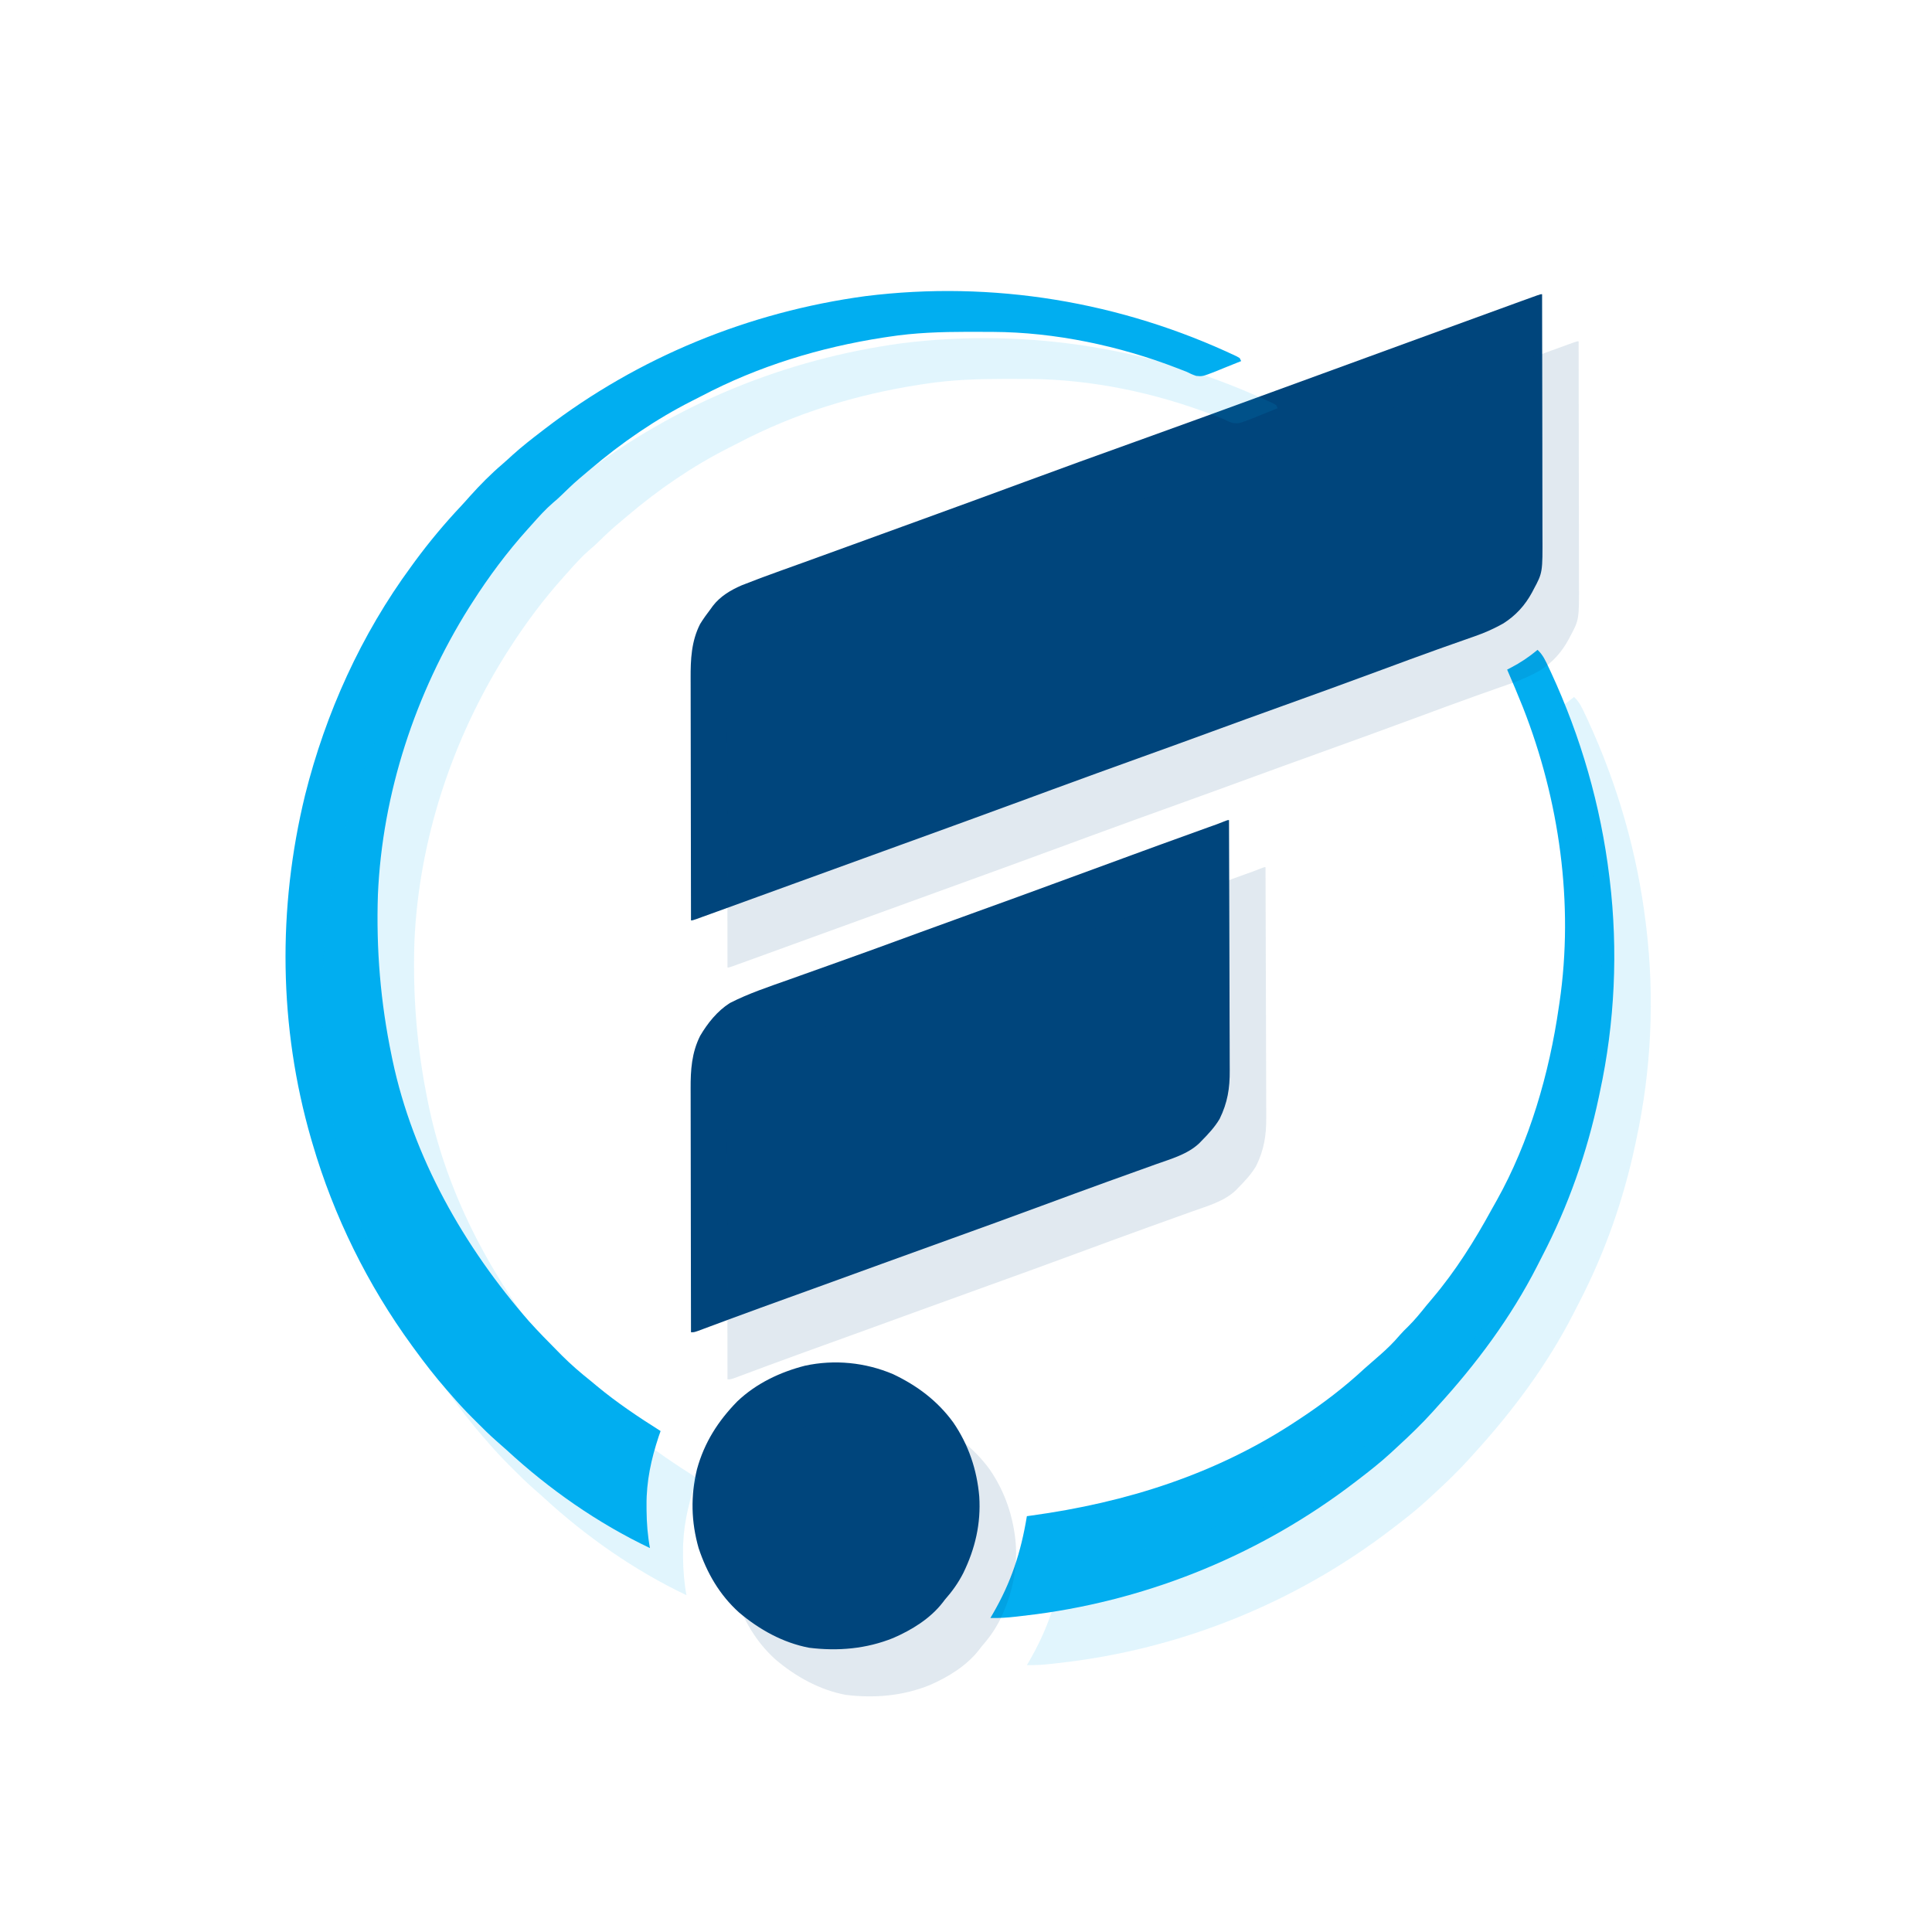
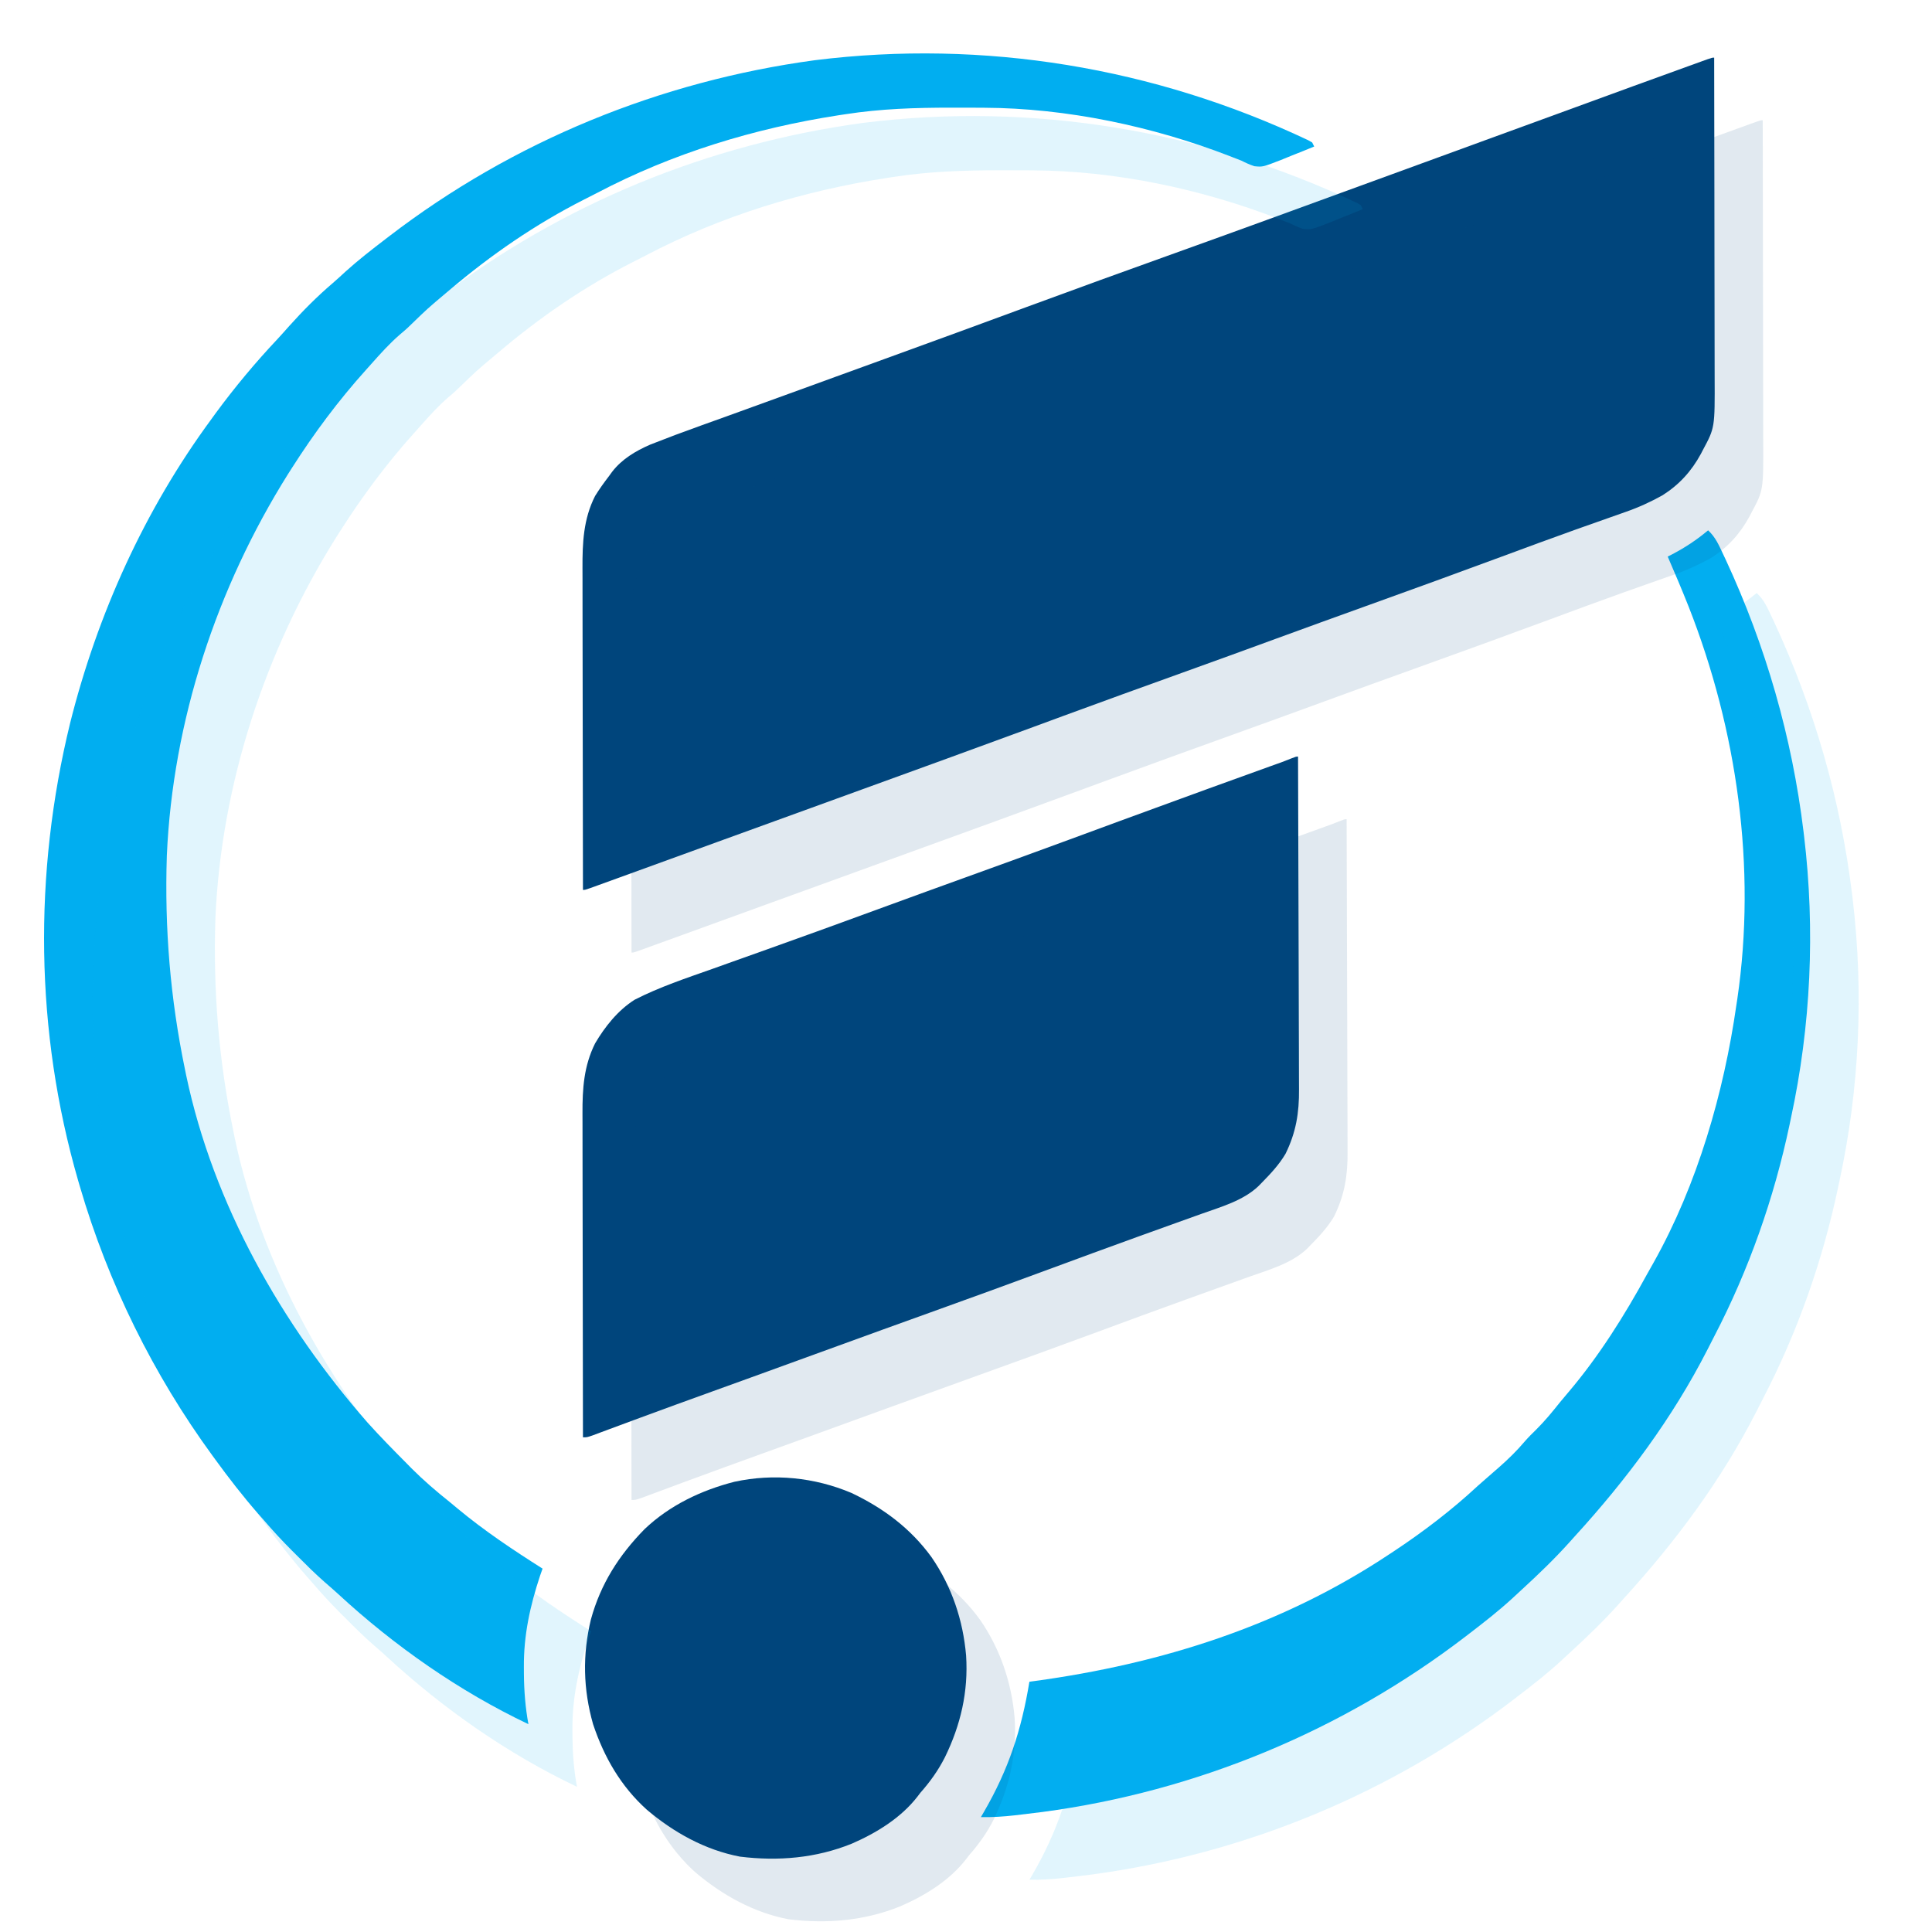
<svg xmlns="http://www.w3.org/2000/svg" width="500" zoomAndPan="magnify" viewBox="0 0 375 375" height="500" preserveAspectRatio="xMidYMid meet" version="1.2">
  <defs>
-     <filter x="0%" y="0%" width="100%" filterUnits="objectBoundingBox" id="fad321f7e2" height="100%">
+     <filter x="0%" y="0%" width="100%" filterUnits="objectBoundingBox" id="1725e52efe" height="100%">
      <feColorMatrix values="0 0 0 0 1 0 0 0 0 1 0 0 0 0 1 0 0 0 1 0" type="matrix" in="SourceGraphic" />
    </filter>
-     <clipPath id="c6ce2d2911">
-       <rect x="0" width="279" y="0" height="275" />
+     <clipPath id="8d05cf9792">
+       <rect x="0" width="367" y="0" height="363" />
    </clipPath>
  </defs>
-   <g id="d81ed40ec7">
-     <path style=" stroke:none;fill-rule:nonzero;fill:#00457c;fill-opacity:1;" d="M 299.32 57.105 C 299.336 63.695 299.344 70.281 299.352 76.871 C 299.355 79.93 299.359 82.988 299.367 86.047 C 299.371 88.715 299.375 91.383 299.375 94.051 C 299.379 95.461 299.379 96.875 299.383 98.285 C 299.387 99.617 299.391 100.945 299.387 102.277 C 299.387 102.766 299.391 103.25 299.391 103.734 C 299.426 111.145 299.426 111.145 297.68 114.391 L 297.367 114.992 C 295.996 117.516 294.207 119.477 291.777 121.02 C 290.02 121.996 288.254 122.805 286.352 123.461 L 285.668 123.703 C 285.176 123.879 284.684 124.051 284.191 124.223 C 282.805 124.707 281.418 125.199 280.031 125.691 C 279.734 125.797 279.438 125.902 279.129 126.012 C 275.492 127.309 271.875 128.652 268.254 129.992 C 261.863 132.355 255.461 134.688 249.047 136.988 L 248.469 137.195 C 244.125 138.758 239.785 140.328 235.453 141.918 C 230.887 143.598 226.309 145.25 221.73 146.898 C 215.887 149.004 210.047 151.113 204.219 153.258 L 203.355 153.578 L 202.48 153.898 L 200.707 154.551 L 199.809 154.883 C 195.621 156.422 191.43 157.957 187.234 159.488 C 180.68 161.879 174.117 164.262 167.555 166.633 C 162.961 168.297 158.371 169.961 153.781 171.633 C 143.902 175.227 143.902 175.227 139.43 176.848 C 138.969 177.012 138.508 177.18 138.047 177.348 C 137.43 177.57 136.812 177.793 136.199 178.016 L 135.168 178.391 C 134.418 178.648 134.418 178.648 134.121 178.648 C 134.105 172.012 134.098 165.375 134.09 158.738 C 134.086 155.656 134.082 152.574 134.078 149.492 C 134.07 146.805 134.066 144.121 134.066 141.434 C 134.066 140.012 134.062 138.59 134.059 137.168 C 134.055 135.828 134.055 134.484 134.055 133.145 C 134.055 132.656 134.055 132.164 134.051 131.676 C 134.035 127.984 134.184 124.477 135.891 121.121 C 136.523 120.094 137.223 119.129 137.957 118.172 L 138.367 117.602 C 139.816 115.727 141.801 114.551 143.953 113.613 C 146.398 112.648 148.863 111.723 151.34 110.84 C 152.492 110.426 153.641 110.012 154.793 109.598 L 155.559 109.324 C 158.969 108.098 162.371 106.855 165.777 105.617 L 171.059 103.695 C 173.473 102.816 175.883 101.941 178.297 101.066 C 185.195 98.562 192.082 96.043 198.965 93.504 C 206.109 90.867 213.266 88.273 220.434 85.707 C 229.484 82.461 238.516 79.16 247.547 75.859 C 250.336 74.84 253.125 73.824 255.914 72.805 L 256.492 72.594 L 265.145 69.434 L 265.723 69.223 C 268.523 68.199 271.328 67.176 274.129 66.152 C 288.598 60.867 288.598 60.867 294.172 58.848 L 295.531 58.355 C 296.129 58.141 296.727 57.922 297.328 57.707 L 298.312 57.352 C 299.027 57.105 299.027 57.105 299.32 57.105 M 238.551 159.176 C 238.578 166.039 238.598 172.902 238.613 179.766 C 238.617 182.949 238.629 186.137 238.641 189.324 C 238.652 192.102 238.66 194.879 238.66 197.66 C 238.664 199.129 238.668 200.598 238.676 202.07 C 238.684 203.453 238.688 204.84 238.684 206.227 C 238.684 206.734 238.688 207.242 238.691 207.746 C 238.723 211.207 238.266 214.043 236.727 217.18 C 235.781 218.781 234.535 220.105 233.242 221.422 L 232.727 221.949 C 230.484 224.051 227.301 224.938 224.461 225.949 L 223.465 226.309 C 222.57 226.629 221.676 226.949 220.785 227.27 C 219.246 227.82 217.707 228.375 216.168 228.93 L 214.977 229.359 C 210.73 230.891 206.5 232.449 202.266 234.016 C 196.449 236.164 190.617 238.285 184.781 240.383 C 180.281 241.996 175.785 243.625 171.293 245.262 C 167.062 246.801 162.828 248.34 158.598 249.871 L 158.039 250.074 L 153.078 251.867 C 149.504 253.16 145.934 254.453 142.375 255.77 L 141.559 256.07 C 140.332 256.527 139.105 256.98 137.879 257.438 L 136.621 257.906 L 135.535 258.312 C 134.711 258.594 134.711 258.594 134.121 258.594 C 134.105 251.914 134.098 245.23 134.09 238.551 C 134.086 235.449 134.082 232.348 134.078 229.246 C 134.07 226.543 134.066 223.84 134.066 221.133 C 134.066 219.703 134.062 218.27 134.059 216.84 C 134.055 215.492 134.055 214.141 134.055 212.793 C 134.055 212.301 134.055 211.809 134.051 211.312 C 134.035 207.684 134.246 204.371 135.891 201.066 C 137.336 198.605 139.234 196.227 141.664 194.688 C 145.305 192.824 149.184 191.543 153.027 190.18 C 154.043 189.82 155.055 189.457 156.07 189.094 C 157.668 188.523 159.27 187.953 160.867 187.383 C 163.34 186.504 165.812 185.613 168.281 184.723 L 170.18 184.035 C 173.023 183.008 175.863 181.969 178.699 180.922 C 182.387 179.57 186.078 178.234 189.773 176.902 C 197.457 174.125 197.457 174.125 205.125 171.309 C 209.992 169.512 214.863 167.727 219.738 165.949 L 221.551 165.285 C 222.703 164.863 223.859 164.441 225.016 164.02 L 225.578 163.816 C 228.543 162.734 231.516 161.66 234.488 160.594 L 235.344 160.289 L 236.082 160.027 C 236.586 159.84 237.09 159.641 237.59 159.441 C 238.258 159.176 238.258 159.176 238.551 159.176 " />
-     <path style=" stroke:none;fill-rule:nonzero;fill:#01aef0;fill-opacity:1;" d="M 240.02 69.156 L 240.617 69.496 L 240.91 70.086 C 239.828 70.535 238.742 70.969 237.652 71.395 C 237.105 71.617 236.559 71.84 236.012 72.066 C 233.391 73.082 233.391 73.082 232.18 72.961 C 231.512 72.742 230.914 72.473 230.293 72.152 C 229.906 72 229.523 71.852 229.137 71.707 L 228.547 71.477 C 217.324 67.133 204.766 64.477 192.734 64.422 L 191.809 64.418 C 190.828 64.41 189.844 64.41 188.863 64.41 L 187.844 64.406 C 182.66 64.414 177.602 64.57 172.473 65.367 L 171.453 65.52 C 159.172 67.422 147.191 71.07 136.172 76.867 C 135.547 77.191 134.922 77.508 134.293 77.824 C 127.238 81.398 120.676 85.91 114.652 91.031 L 114.148 91.453 C 111.449 93.727 111.449 93.727 108.914 96.18 C 108.418 96.676 107.891 97.125 107.352 97.578 C 105.875 98.852 104.586 100.289 103.293 101.746 C 102.996 102.078 102.699 102.41 102.402 102.738 C 98.41 107.176 94.848 111.961 91.641 116.992 L 91.039 117.93 C 80.617 134.547 74.211 153.988 73.352 173.633 C 73.004 184.254 73.848 194.504 76.008 204.902 C 76.09 205.316 76.09 205.316 76.18 205.742 C 80.156 224.59 90.094 242.07 102.676 256.453 C 104.488 258.473 106.395 260.406 108.309 262.336 L 109.082 263.121 C 110.848 264.887 112.699 266.477 114.652 268.031 C 115.047 268.359 115.441 268.688 115.836 269.016 C 119.75 272.266 123.926 275.051 128.223 277.766 L 127.852 278.816 C 126.391 283.227 125.453 287.512 125.492 292.168 L 125.496 293.176 C 125.52 295.652 125.707 298.047 126.156 300.48 C 116.066 295.691 106.566 289.047 98.367 281.473 C 97.734 280.895 97.09 280.328 96.441 279.77 C 95.02 278.527 93.691 277.203 92.359 275.867 L 91.637 275.145 C 90.203 273.715 88.828 272.227 87.512 270.688 C 87.227 270.363 86.945 270.043 86.66 269.719 C 84.449 267.188 82.406 264.555 80.43 261.836 L 79.992 261.238 C 71.367 249.426 64.773 236.047 60.668 222.012 L 60.391 221.07 C 54.098 199.305 53.859 176.281 59.219 154.312 C 63.207 138.395 70.102 123.148 79.84 109.914 C 80.062 109.605 80.285 109.301 80.516 108.984 C 83.285 105.223 86.27 101.641 89.473 98.242 C 90.066 97.609 90.641 96.957 91.219 96.305 C 93.199 94.098 95.281 91.992 97.539 90.066 C 98.207 89.492 98.848 88.898 99.496 88.305 C 101.324 86.656 103.258 85.152 105.211 83.656 L 105.785 83.215 C 123.918 69.305 145.352 60.551 167.973 57.48 C 192.66 54.398 217.562 58.539 240.02 69.156 " />
-     <path style=" stroke:none;fill-rule:nonzero;fill:#02aef0;fill-opacity:1;" d="M 298.438 126.137 C 299.52 127.133 300.012 128.309 300.629 129.621 L 301.016 130.438 C 306.855 143.035 310.703 156.383 312.375 170.168 L 312.449 170.777 C 314.09 184.492 313.449 198.484 310.531 211.98 L 310.332 212.938 C 308.066 223.664 304.398 234.098 299.336 243.832 C 299.008 244.469 298.68 245.109 298.359 245.75 C 293.242 255.77 286.535 264.762 278.965 273.047 L 278.18 273.926 C 275.988 276.363 273.648 278.609 271.234 280.824 C 270.785 281.234 270.34 281.648 269.895 282.062 C 267.898 283.898 265.777 285.559 263.625 287.207 L 263.051 287.648 C 245.09 301.43 223.684 310.309 201.246 313.305 C 200.211 313.434 199.172 313.562 198.137 313.684 L 197.172 313.797 C 195.516 313.984 193.902 314.094 192.234 314.051 L 192.691 313.273 C 196.27 307.102 198.16 301.332 199.316 294.289 L 200.109 294.18 C 218.617 291.648 236.164 286.109 251.824 275.703 L 252.441 275.297 C 256.805 272.41 260.973 269.238 264.805 265.672 C 265.199 265.328 265.59 264.98 265.984 264.641 L 267.168 263.605 L 267.895 262.973 C 269.258 261.773 270.508 260.555 271.68 259.168 C 272.199 258.57 272.754 258.02 273.324 257.469 C 274.594 256.211 275.703 254.852 276.816 253.457 C 277.215 252.969 277.617 252.488 278.031 252.012 C 282.5 246.746 286.223 240.809 289.523 234.762 C 289.84 234.18 290.168 233.605 290.496 233.031 C 296.871 221.648 300.723 208.316 302.566 195.461 L 302.699 194.582 C 305.516 175.363 302.672 155.293 295.602 137.297 C 294.621 134.836 293.59 132.402 292.535 129.973 C 292.758 129.855 292.98 129.742 293.207 129.625 C 295.113 128.633 296.789 127.512 298.438 126.137 " />
-     <path style=" stroke:none;fill-rule:nonzero;fill:#00457c;fill-opacity:1;" d="M 173.336 266.719 C 178.004 268.934 181.953 271.879 185.02 276.086 C 187.988 280.402 189.625 285.277 190.074 290.473 C 190.414 295.738 189.281 300.59 186.98 305.312 C 186 307.242 184.82 308.887 183.387 310.512 L 182.988 311.035 C 180.578 314.164 176.957 316.383 173.379 317.934 C 168.156 320.047 162.641 320.52 157.047 319.828 C 151.949 318.855 147.375 316.297 143.449 312.98 C 139.652 309.559 137.203 305.301 135.598 300.48 C 134.148 295.379 134.031 290.355 135.281 285.188 C 136.703 280 139.371 275.828 143.109 272.008 C 146.77 268.523 151.387 266.328 156.246 265.082 C 161.973 263.84 167.934 264.434 173.336 266.719 " />
-     <g mask="url(#d3e95ef2d8)" transform="matrix(1,0,0,1,55,57)">
-       <g clip-path="url(#c6ce2d2911)">
-         <path style=" stroke:none;fill-rule:nonzero;fill:#00457c;fill-opacity:1;" d="M 251.41 9.25 C 251.422 15.836 251.434 22.426 251.438 29.012 C 251.441 32.07 251.445 35.129 251.453 38.191 C 251.457 40.855 251.461 43.523 251.465 46.191 C 251.465 47.605 251.465 49.016 251.469 50.426 C 251.473 51.758 251.477 53.09 251.477 54.418 C 251.477 54.906 251.477 55.391 251.477 55.879 C 251.512 63.285 251.512 63.285 249.766 66.535 L 249.453 67.133 C 248.082 69.656 246.293 71.617 243.867 73.16 C 242.105 74.137 240.34 74.945 238.438 75.605 L 237.754 75.844 C 237.262 76.02 236.77 76.191 236.277 76.363 C 234.891 76.848 233.504 77.34 232.121 77.832 C 231.82 77.941 231.523 78.047 231.219 78.156 C 227.582 79.449 223.961 80.793 220.34 82.133 C 213.949 84.496 207.547 86.828 201.133 89.129 L 200.555 89.34 C 196.215 90.902 191.875 92.469 187.539 94.062 C 182.973 95.738 178.395 97.391 173.816 99.043 C 167.973 101.145 162.133 103.254 156.309 105.398 L 155.441 105.719 L 154.57 106.039 L 152.797 106.691 L 151.898 107.023 C 147.707 108.562 143.516 110.098 139.324 111.629 C 132.766 114.02 126.207 116.402 119.641 118.773 C 115.051 120.438 110.457 122.102 105.867 123.773 C 95.988 127.367 95.988 127.367 91.516 128.988 C 91.055 129.152 90.594 129.32 90.133 129.488 C 89.52 129.711 88.902 129.934 88.285 130.156 L 87.254 130.531 C 86.504 130.789 86.504 130.789 86.207 130.789 C 86.195 124.152 86.184 117.516 86.176 110.879 C 86.176 107.797 86.172 104.715 86.164 101.633 C 86.156 98.945 86.152 96.262 86.152 93.574 C 86.152 92.152 86.148 90.73 86.145 89.309 C 86.141 87.969 86.141 86.629 86.141 85.285 C 86.141 84.797 86.141 84.309 86.137 83.816 C 86.121 80.125 86.27 76.617 87.977 73.262 C 88.613 72.234 89.309 71.273 90.043 70.312 L 90.457 69.742 C 91.902 67.867 93.891 66.691 96.039 65.754 C 98.488 64.789 100.949 63.863 103.426 62.98 C 104.578 62.566 105.73 62.152 106.879 61.738 L 107.645 61.465 C 111.055 60.238 114.461 58.996 117.867 57.758 L 123.145 55.836 C 125.559 54.957 127.973 54.082 130.387 53.207 C 137.281 50.703 144.172 48.184 151.055 45.645 C 158.195 43.008 165.355 40.418 172.52 37.848 C 181.57 34.602 190.602 31.301 199.633 28 C 202.422 26.98 205.211 25.965 208 24.945 L 208.578 24.734 L 217.23 21.574 L 217.809 21.363 C 220.613 20.344 223.414 19.316 226.215 18.293 C 240.684 13.008 240.684 13.008 246.258 10.992 L 247.617 10.5 C 248.215 10.281 248.816 10.066 249.414 9.848 L 250.398 9.492 C 251.113 9.25 251.113 9.25 251.41 9.25 M 190.637 111.32 C 190.668 118.18 190.688 125.043 190.699 131.906 C 190.703 135.09 190.715 138.277 190.727 141.465 C 190.738 144.242 190.746 147.02 190.75 149.801 C 190.75 151.27 190.754 152.738 190.762 154.211 C 190.77 155.598 190.773 156.98 190.773 158.367 C 190.773 158.875 190.773 159.383 190.777 159.887 C 190.809 163.348 190.352 166.184 188.812 169.324 C 187.871 170.922 186.625 172.246 185.328 173.562 L 184.812 174.09 C 182.574 176.191 179.387 177.078 176.551 178.09 L 175.551 178.449 C 174.66 178.77 173.766 179.09 172.871 179.41 C 171.332 179.961 169.793 180.516 168.258 181.07 L 167.066 181.5 C 162.82 183.031 158.586 184.59 154.352 186.156 C 148.535 188.305 142.707 190.43 136.867 192.523 C 132.367 194.141 127.871 195.766 123.379 197.402 C 119.148 198.945 114.918 200.484 110.684 202.016 L 110.125 202.215 L 105.164 204.008 C 101.594 205.301 98.023 206.594 94.461 207.91 L 93.645 208.211 C 92.418 208.668 91.191 209.121 89.965 209.582 L 88.707 210.047 L 87.621 210.453 C 86.797 210.734 86.797 210.734 86.207 210.734 C 86.195 204.055 86.184 197.375 86.176 190.691 C 86.176 187.59 86.172 184.488 86.164 181.387 C 86.156 178.684 86.152 175.98 86.152 173.273 C 86.152 171.844 86.148 170.414 86.145 168.98 C 86.141 167.633 86.141 166.285 86.141 164.934 C 86.141 164.441 86.141 163.949 86.137 163.453 C 86.121 159.824 86.332 156.512 87.977 153.207 C 89.422 150.746 91.32 148.367 93.75 146.828 C 97.391 144.965 101.27 143.684 105.113 142.324 C 106.129 141.961 107.145 141.598 108.156 141.238 C 109.754 140.664 111.355 140.094 112.953 139.523 C 115.43 138.645 117.898 137.754 120.367 136.863 L 122.266 136.176 C 125.109 135.148 127.949 134.109 130.785 133.066 C 134.473 131.711 138.168 130.379 141.859 129.043 C 149.543 126.266 149.543 126.266 157.211 123.449 C 162.078 121.652 166.949 119.867 171.824 118.09 L 173.637 117.426 C 174.793 117.004 175.945 116.582 177.102 116.16 L 177.664 115.957 C 180.633 114.875 183.602 113.801 186.578 112.734 L 187.43 112.43 L 188.168 112.168 C 188.676 111.98 189.176 111.785 189.676 111.582 C 190.344 111.32 190.344 111.32 190.637 111.32 " />
-         <path style=" stroke:none;fill-rule:nonzero;fill:#01aef0;fill-opacity:1;" d="M 192.105 21.297 L 192.703 21.637 L 193 22.227 C 191.918 22.676 190.832 23.113 189.742 23.539 C 189.191 23.758 188.645 23.98 188.098 24.207 C 185.477 25.223 185.477 25.223 184.266 25.102 C 183.598 24.883 183.004 24.613 182.379 24.293 C 181.996 24.141 181.609 23.992 181.227 23.848 L 180.633 23.617 C 169.41 19.277 156.852 16.617 144.82 16.562 L 143.895 16.559 C 142.914 16.551 141.93 16.551 140.949 16.551 L 139.93 16.551 C 134.746 16.555 129.688 16.711 124.559 17.508 L 123.543 17.66 C 111.262 19.562 99.277 23.211 88.262 29.008 C 87.637 29.332 87.008 29.648 86.379 29.965 C 79.324 33.543 72.762 38.051 66.738 43.172 L 66.238 43.594 C 63.535 45.867 63.535 45.867 61.004 48.32 C 60.504 48.816 59.977 49.266 59.438 49.719 C 57.965 50.992 56.672 52.43 55.379 53.887 C 55.086 54.219 54.789 54.551 54.488 54.883 C 50.5 59.316 46.934 64.102 43.727 69.133 L 43.129 70.07 C 32.707 86.688 26.301 106.129 25.438 125.773 C 25.094 136.398 25.934 146.645 28.094 157.043 C 28.18 157.461 28.18 157.461 28.266 157.883 C 32.242 176.73 42.18 194.211 54.762 208.594 C 56.578 210.613 58.484 212.547 60.395 214.477 L 61.172 215.262 C 62.934 217.027 64.789 218.617 66.738 220.172 C 67.133 220.5 67.527 220.828 67.922 221.156 C 71.836 224.406 76.016 227.191 80.309 229.91 L 79.941 230.961 C 78.477 235.367 77.539 239.652 77.578 244.309 L 77.582 245.316 C 77.609 247.793 77.793 250.188 78.242 252.625 C 68.156 247.832 58.656 241.188 50.453 233.613 C 49.82 233.035 49.176 232.469 48.527 231.91 C 47.105 230.672 45.777 229.344 44.445 228.008 L 43.723 227.289 C 42.289 225.855 40.914 224.367 39.598 222.828 C 39.316 222.504 39.031 222.184 38.746 221.859 C 36.535 219.328 34.496 216.695 32.52 213.977 L 32.082 213.379 C 23.457 201.566 16.859 188.188 12.754 174.152 L 12.477 173.211 C 6.184 151.445 5.945 128.422 11.309 106.453 C 15.293 90.535 22.191 75.289 31.93 62.055 C 32.152 61.746 32.375 61.441 32.605 61.125 C 35.371 57.363 38.359 53.785 41.562 50.383 C 42.152 49.75 42.727 49.098 43.305 48.445 C 45.285 46.238 47.371 44.133 49.629 42.207 C 50.293 41.633 50.938 41.039 51.582 40.445 C 53.41 38.797 55.344 37.293 57.297 35.797 L 57.871 35.355 C 76.004 21.445 97.438 12.691 120.062 9.621 C 144.746 6.543 169.652 10.68 192.105 21.297 " />
-         <path style=" stroke:none;fill-rule:nonzero;fill:#02aef0;fill-opacity:1;" d="M 250.523 78.277 C 251.605 79.273 252.098 80.449 252.719 81.762 L 253.102 82.578 C 258.941 95.176 262.793 108.523 264.461 122.309 L 264.535 122.922 C 266.176 136.633 265.539 150.625 262.617 164.125 L 262.418 165.078 C 260.152 175.805 256.488 186.238 251.426 195.973 C 251.094 196.609 250.77 197.25 250.445 197.895 C 245.328 207.91 238.621 216.902 231.055 225.188 L 230.266 226.066 C 228.074 228.504 225.734 230.75 223.32 232.965 C 222.871 233.375 222.426 233.789 221.98 234.203 C 219.988 236.043 217.863 237.699 215.715 239.348 L 215.137 239.789 C 197.176 253.57 175.77 262.453 153.332 265.445 C 152.297 265.578 151.262 265.703 150.223 265.824 L 149.258 265.938 C 147.602 266.125 145.988 266.234 144.324 266.195 L 144.777 265.414 C 148.355 259.242 150.246 253.473 151.402 246.43 L 152.199 246.32 C 170.703 243.789 188.25 238.25 203.914 227.844 L 204.527 227.438 C 208.895 224.551 213.059 221.379 216.895 217.812 C 217.285 217.469 217.68 217.125 218.074 216.781 L 219.254 215.75 L 219.984 215.113 C 221.344 213.914 222.598 212.695 223.766 211.309 C 224.289 210.711 224.84 210.16 225.41 209.609 C 226.684 208.352 227.789 206.992 228.902 205.598 C 229.301 205.109 229.707 204.629 230.117 204.152 C 234.586 198.891 238.309 192.953 241.609 186.902 C 241.93 186.32 242.254 185.746 242.582 185.172 C 248.957 173.789 252.809 160.457 254.652 147.602 L 254.785 146.723 C 257.605 127.504 254.762 107.434 247.688 89.438 C 246.707 86.977 245.676 84.543 244.625 82.113 C 244.844 82 245.066 81.883 245.297 81.766 C 247.199 80.773 248.875 79.652 250.523 78.277 " />
-         <path style=" stroke:none;fill-rule:nonzero;fill:#00457c;fill-opacity:1;" d="M 125.426 218.859 C 130.09 221.074 134.043 224.02 137.105 228.227 C 140.074 232.543 141.711 237.418 142.16 242.613 C 142.504 247.879 141.371 252.73 139.07 257.453 C 138.09 259.387 136.91 261.027 135.473 262.652 L 135.078 263.176 C 132.668 266.305 129.043 268.523 125.465 270.074 C 120.246 272.188 114.727 272.66 109.133 271.969 C 104.039 270.996 99.465 268.438 95.539 265.121 C 91.738 261.699 89.289 257.441 87.684 252.625 C 86.238 247.52 86.117 242.496 87.367 237.328 C 88.793 232.141 91.461 227.969 95.195 224.148 C 98.855 220.668 103.473 218.469 108.332 217.223 C 114.059 215.98 120.02 216.574 125.422 218.859 " />
+   <g id="ece0190bd5">
+     <path style=" stroke:none;fill-rule:nonzero;fill:#00457c;fill-opacity:1;" d="M 332.719 11.191 C 332.738 19.945 332.75 28.703 332.762 37.457 C 332.766 41.523 332.77 45.59 332.777 49.656 C 332.785 53.203 332.793 56.746 332.793 60.293 C 332.793 62.168 332.797 64.043 332.801 65.922 C 332.809 67.688 332.809 69.457 332.809 71.227 C 332.809 71.875 332.809 72.52 332.812 73.164 C 332.855 83.012 332.855 83.012 330.539 87.328 L 330.125 88.125 C 328.301 91.48 325.922 94.086 322.695 96.133 C 320.359 97.434 318.008 98.508 315.48 99.383 L 314.574 99.703 C 313.922 99.934 313.266 100.164 312.613 100.395 C 310.766 101.039 308.926 101.691 307.086 102.348 C 306.688 102.488 306.293 102.629 305.883 102.773 C 301.051 104.496 296.242 106.277 291.43 108.059 C 282.934 111.199 274.422 114.301 265.898 117.363 L 265.133 117.637 C 259.359 119.715 253.594 121.801 247.832 123.914 C 241.762 126.145 235.68 128.344 229.594 130.535 C 221.828 133.328 214.066 136.133 206.32 138.984 L 205.172 139.41 L 204.012 139.836 L 201.656 140.703 L 200.461 141.145 C 194.891 143.191 189.32 145.23 183.746 147.262 C 175.031 150.441 166.312 153.609 157.59 156.762 C 151.484 158.969 145.383 161.184 139.281 163.406 C 126.152 168.184 126.152 168.184 120.207 170.336 C 119.594 170.555 118.984 170.777 118.371 171 C 117.551 171.297 116.734 171.594 115.914 171.891 L 114.543 172.387 C 113.547 172.73 113.547 172.73 113.152 172.73 C 113.137 163.906 113.121 155.086 113.113 146.266 C 113.109 142.172 113.102 138.074 113.094 133.98 C 113.086 130.41 113.082 126.836 113.078 123.266 C 113.078 121.375 113.074 119.488 113.07 117.598 C 113.066 115.816 113.062 114.035 113.066 112.254 C 113.066 111.602 113.062 110.949 113.059 110.301 C 113.039 105.395 113.234 100.73 115.504 96.273 C 116.348 94.906 117.273 93.625 118.25 92.352 L 118.797 91.594 C 120.723 89.098 123.363 87.539 126.219 86.293 C 129.473 85.012 132.746 83.781 136.039 82.605 C 137.566 82.059 139.098 81.504 140.629 80.957 L 141.645 80.59 C 146.176 78.961 150.703 77.312 155.23 75.664 L 162.246 73.109 C 165.453 71.941 168.66 70.777 171.871 69.613 C 181.035 66.289 190.191 62.938 199.34 59.562 C 208.832 56.059 218.344 52.617 227.871 49.199 C 239.898 44.887 251.902 40.5 263.906 36.113 C 267.613 34.762 271.32 33.406 275.027 32.055 L 275.797 31.773 L 287.297 27.574 L 288.062 27.293 C 291.789 25.934 295.512 24.574 299.238 23.215 C 318.465 16.188 318.465 16.188 325.875 13.508 L 327.684 12.852 C 328.477 12.562 329.273 12.277 330.07 11.988 L 331.379 11.516 C 332.328 11.191 332.328 11.191 332.719 11.191 M 251.949 146.852 C 251.988 155.973 252.016 165.094 252.031 174.215 C 252.039 178.449 252.051 182.684 252.07 186.918 C 252.086 190.609 252.094 194.305 252.098 197.996 C 252.102 199.949 252.105 201.906 252.117 203.859 C 252.125 205.699 252.129 207.543 252.129 209.383 C 252.129 210.059 252.133 210.73 252.137 211.406 C 252.176 216.004 251.57 219.773 249.523 223.945 C 248.27 226.07 246.617 227.828 244.895 229.582 L 244.207 230.281 C 241.23 233.07 236.996 234.254 233.227 235.598 L 231.898 236.074 C 230.711 236.5 229.523 236.926 228.336 237.352 C 226.289 238.086 224.246 238.824 222.203 239.559 L 220.621 240.129 C 214.977 242.164 209.352 244.238 203.723 246.316 C 195.992 249.176 188.246 251.996 180.484 254.781 C 174.504 256.926 168.527 259.09 162.555 261.266 C 156.934 263.312 151.309 265.359 145.684 267.395 L 144.941 267.664 L 138.348 270.047 C 133.602 271.762 128.855 273.48 124.121 275.234 L 123.039 275.633 C 121.406 276.238 119.777 276.844 118.145 277.449 L 116.473 278.07 L 115.035 278.609 C 113.938 278.984 113.938 278.984 113.152 278.984 C 113.137 270.105 113.121 261.227 113.113 252.348 C 113.109 248.227 113.102 244.102 113.094 239.98 C 113.086 236.387 113.082 232.793 113.078 229.199 C 113.078 227.297 113.074 225.395 113.07 223.492 C 113.066 221.699 113.062 219.906 113.066 218.113 C 113.066 217.457 113.062 216.801 113.059 216.145 C 113.039 211.32 113.316 206.918 115.504 202.527 C 117.426 199.254 119.949 196.094 123.18 194.047 C 128.016 191.574 133.172 189.867 138.281 188.059 C 139.629 187.578 140.977 187.098 142.324 186.613 C 144.449 185.855 146.574 185.098 148.703 184.34 C 151.988 183.168 155.273 181.988 158.555 180.801 L 161.078 179.887 C 164.859 178.523 168.629 177.141 172.402 175.754 C 177.301 173.953 182.211 172.184 187.121 170.406 C 197.332 166.715 197.332 166.715 207.523 162.977 C 213.992 160.586 220.465 158.211 226.945 155.848 L 229.355 154.969 C 230.891 154.41 232.426 153.848 233.961 153.289 L 234.707 153.016 C 238.652 151.578 242.602 150.148 246.555 148.734 L 247.688 148.328 L 248.668 147.98 C 249.34 147.73 250.008 147.469 250.672 147.199 C 251.559 146.852 251.559 146.852 251.949 146.852 " />
+     <path style=" stroke:none;fill-rule:nonzero;fill:#01aef0;fill-opacity:1;" d="M 253.902 27.207 L 254.695 27.656 L 255.086 28.441 C 253.648 29.035 252.207 29.617 250.758 30.184 C 250.027 30.473 249.301 30.77 248.574 31.074 C 245.094 32.422 245.094 32.422 243.48 32.262 C 242.594 31.969 241.801 31.613 240.973 31.188 C 240.465 30.984 239.953 30.785 239.438 30.594 L 238.652 30.285 C 223.738 24.52 207.047 20.984 191.059 20.914 L 189.824 20.906 C 188.52 20.898 187.215 20.895 185.91 20.895 L 184.555 20.895 C 177.664 20.898 170.941 21.109 164.125 22.168 L 162.773 22.371 C 146.449 24.898 130.523 29.746 115.879 37.453 C 115.051 37.883 114.219 38.305 113.383 38.723 C 104.004 43.477 95.281 49.473 87.277 56.281 L 86.609 56.84 C 83.02 59.859 83.02 59.859 79.652 63.121 C 78.988 63.781 78.289 64.375 77.57 64.98 C 75.613 66.676 73.898 68.586 72.18 70.516 C 71.789 70.961 71.395 71.402 70.996 71.84 C 65.691 77.734 60.953 84.098 56.691 90.785 L 55.895 92.031 C 42.043 114.117 33.527 139.957 32.383 166.062 C 31.926 180.184 33.043 193.801 35.914 207.625 C 36.027 208.176 36.027 208.176 36.141 208.742 C 41.426 233.793 54.637 257.023 71.359 276.141 C 73.77 278.824 76.305 281.395 78.848 283.957 L 79.875 285.004 C 82.219 287.348 84.684 289.465 87.277 291.531 C 87.801 291.965 88.324 292.398 88.848 292.836 C 94.051 297.156 99.605 300.855 105.312 304.469 L 104.82 305.863 C 102.879 311.723 101.633 317.418 101.684 323.605 L 101.691 324.949 C 101.723 328.238 101.969 331.422 102.566 334.66 C 89.16 328.293 76.531 319.461 65.633 309.391 C 64.789 308.625 63.938 307.871 63.07 307.129 C 61.184 305.48 59.418 303.719 57.648 301.945 L 56.684 300.984 C 54.781 299.082 52.953 297.105 51.203 295.059 C 50.828 294.629 50.449 294.199 50.07 293.773 C 47.133 290.406 44.422 286.91 41.793 283.297 L 41.211 282.5 C 29.75 266.801 20.98 249.016 15.523 230.363 L 15.156 229.109 C 6.797 200.184 6.477 169.586 13.602 140.387 C 18.902 119.227 28.066 98.965 41.012 81.375 C 41.305 80.965 41.602 80.559 41.906 80.141 C 45.59 75.141 49.555 70.383 53.812 65.863 C 54.602 65.02 55.363 64.152 56.129 63.289 C 58.762 60.355 61.535 57.555 64.535 54.996 C 65.418 54.234 66.273 53.445 67.133 52.652 C 69.562 50.465 72.133 48.465 74.73 46.477 L 75.492 45.891 C 99.594 27.398 128.078 15.77 158.148 11.688 C 190.957 7.594 224.055 13.094 253.902 27.207 " />
+     <path style=" stroke:none;fill-rule:nonzero;fill:#02aef0;fill-opacity:1;" d="M 331.543 102.938 C 332.98 104.258 333.637 105.824 334.461 107.57 L 334.973 108.656 C 342.734 125.395 347.848 143.137 350.07 161.457 L 350.168 162.27 C 352.348 180.496 351.5 199.094 347.617 217.035 L 347.352 218.305 C 344.34 232.559 339.469 246.426 332.742 259.363 C 332.305 260.211 331.871 261.062 331.438 261.918 C 324.641 275.23 315.727 287.184 305.668 298.195 L 304.621 299.363 C 301.707 302.602 298.598 305.59 295.391 308.531 C 294.793 309.078 294.199 309.625 293.609 310.18 C 290.957 312.621 288.137 314.824 285.277 317.016 L 284.516 317.602 C 260.641 335.918 232.191 347.723 202.367 351.699 C 200.992 351.875 199.613 352.043 198.234 352.203 L 196.953 352.355 C 194.75 352.602 192.609 352.75 190.395 352.695 L 190.996 351.66 C 195.754 343.453 198.266 335.789 199.805 326.426 L 200.859 326.281 C 225.457 322.918 248.777 315.555 269.594 301.723 L 270.41 301.188 C 276.215 297.348 281.75 293.133 286.848 288.395 C 287.367 287.934 287.891 287.477 288.414 287.02 L 289.984 285.648 L 290.953 284.805 C 292.762 283.211 294.426 281.594 295.98 279.75 C 296.676 278.953 297.41 278.223 298.168 277.488 C 299.855 275.82 301.328 274.012 302.809 272.156 C 303.336 271.508 303.875 270.867 304.422 270.234 C 310.359 263.242 315.309 255.348 319.699 247.309 C 320.121 246.539 320.551 245.773 320.992 245.012 C 329.465 229.883 334.582 212.16 337.031 195.078 L 337.211 193.906 C 340.953 168.363 337.176 141.691 327.773 117.77 C 326.473 114.5 325.102 111.262 323.703 108.035 C 323.996 107.883 324.293 107.73 324.598 107.574 C 327.129 106.254 329.355 104.766 331.543 102.938 " />
+     <path style=" stroke:none;fill-rule:nonzero;fill:#00457c;fill-opacity:1;" d="M 165.273 289.781 C 171.477 292.73 176.73 296.641 180.801 302.234 C 184.75 307.973 186.926 314.449 187.52 321.355 C 187.973 328.355 186.469 334.805 183.41 341.078 C 182.105 343.645 180.539 345.832 178.633 347.988 L 178.105 348.684 C 174.902 352.844 170.086 355.793 165.332 357.855 C 158.391 360.664 151.055 361.289 143.621 360.371 C 136.852 359.078 130.77 355.68 125.555 351.27 C 120.504 346.723 117.25 341.062 115.113 334.66 C 113.191 327.875 113.035 321.199 114.695 314.332 C 116.586 307.434 120.133 301.891 125.098 296.816 C 129.965 292.184 136.098 289.262 142.559 287.609 C 150.172 285.957 158.094 286.746 165.273 289.781 " />
+     <g mask="url(#77ef25d16e)" transform="matrix(1,0,0,1,8,12)">
+       <g clip-path="url(#8d05cf9792)">
+         <path style=" stroke:none;fill-rule:nonzero;fill:#00457c;fill-opacity:1;" d="M 334.145 11.348 C 334.164 20.105 334.18 28.859 334.188 37.617 C 334.191 41.684 334.195 45.75 334.207 49.812 C 334.215 53.359 334.219 56.906 334.219 60.449 C 334.223 62.328 334.223 64.203 334.23 66.078 C 334.234 67.848 334.234 69.617 334.234 71.387 C 334.234 72.031 334.238 72.676 334.238 73.324 C 334.285 83.168 334.285 83.168 331.965 87.484 L 331.551 88.285 C 329.727 91.637 327.348 94.242 324.121 96.293 C 321.785 97.59 319.434 98.668 316.906 99.543 L 316 99.859 C 315.348 100.094 314.691 100.32 314.039 100.551 C 312.195 101.195 310.352 101.852 308.512 102.504 C 308.113 102.645 307.719 102.785 307.309 102.93 C 302.477 104.652 297.668 106.438 292.855 108.219 C 284.359 111.359 275.848 114.461 267.324 117.52 L 266.559 117.797 C 260.785 119.871 255.02 121.957 249.262 124.07 C 243.188 126.301 237.105 128.5 231.02 130.691 C 223.254 133.484 215.492 136.293 207.75 139.145 L 206.598 139.566 L 205.438 139.992 L 203.082 140.859 L 201.887 141.301 C 196.316 143.348 190.746 145.387 185.172 147.422 C 176.461 150.602 167.738 153.766 159.016 156.922 C 152.91 159.129 146.809 161.344 140.711 163.562 C 127.582 168.34 127.582 168.34 121.633 170.492 C 121.02 170.715 120.41 170.938 119.797 171.156 C 118.977 171.453 118.16 171.75 117.34 172.047 L 115.969 172.543 C 114.973 172.887 114.973 172.887 114.578 172.887 C 114.562 164.066 114.547 155.246 114.539 146.426 C 114.535 142.328 114.527 138.234 114.52 134.137 C 114.512 130.566 114.508 126.996 114.504 123.426 C 114.504 121.535 114.504 119.645 114.496 117.754 C 114.492 115.973 114.488 114.191 114.492 112.41 C 114.492 111.762 114.488 111.109 114.484 110.457 C 114.465 105.551 114.66 100.887 116.934 96.43 C 117.773 95.062 118.699 93.781 119.676 92.508 L 120.227 91.75 C 122.148 89.258 124.789 87.699 127.648 86.453 C 130.898 85.168 134.172 83.938 137.465 82.762 C 138.996 82.215 140.523 81.664 142.055 81.113 L 143.07 80.746 C 147.605 79.117 152.129 77.469 156.656 75.82 L 163.672 73.27 C 166.879 72.102 170.086 70.938 173.297 69.773 C 182.461 66.449 191.617 63.098 200.766 59.723 C 210.258 56.215 219.77 52.773 229.297 49.359 C 241.328 45.043 253.328 40.66 265.332 36.273 C 269.039 34.918 272.746 33.566 276.453 32.211 L 277.223 31.93 L 288.723 27.734 L 289.488 27.453 C 293.215 26.094 296.938 24.73 300.664 23.371 C 319.891 16.344 319.891 16.344 327.301 13.664 L 329.109 13.008 C 329.902 12.723 330.699 12.434 331.496 12.145 L 332.805 11.672 C 333.754 11.348 333.754 11.348 334.145 11.348 M 253.379 147.008 C 253.414 156.129 253.441 165.25 253.457 174.371 C 253.465 178.605 253.477 182.84 253.496 187.074 C 253.512 190.77 253.52 194.461 253.523 198.156 C 253.527 200.109 253.531 202.062 253.543 204.016 C 253.555 205.859 253.559 207.699 253.555 209.543 C 253.555 210.215 253.559 210.891 253.562 211.562 C 253.602 216.16 252.996 219.93 250.949 224.102 C 249.699 226.227 248.043 227.988 246.32 229.738 L 245.633 230.441 C 242.656 233.23 238.422 234.414 234.652 235.754 L 233.324 236.23 C 232.137 236.66 230.949 237.086 229.762 237.512 C 227.719 238.242 225.672 238.98 223.629 239.719 L 222.047 240.289 C 216.402 242.32 210.777 244.395 205.152 246.477 C 197.418 249.332 189.672 252.152 181.91 254.938 C 175.93 257.086 169.953 259.246 163.98 261.422 C 158.359 263.473 152.734 265.516 147.109 267.551 L 146.367 267.82 L 139.773 270.203 C 135.027 271.918 130.281 273.641 125.547 275.391 L 124.465 275.789 C 122.832 276.395 121.203 277 119.574 277.609 L 117.898 278.23 L 116.461 278.77 C 115.363 279.141 115.363 279.141 114.578 279.141 C 114.562 270.262 114.547 261.383 114.539 252.504 C 114.535 248.383 114.527 244.262 114.52 240.137 C 114.512 236.543 114.508 232.949 114.504 229.355 C 114.504 227.453 114.504 225.551 114.496 223.648 C 114.492 221.855 114.488 220.062 114.492 218.27 C 114.492 217.613 114.488 216.961 114.484 216.305 C 114.465 211.48 114.742 207.074 116.934 202.684 C 118.852 199.41 121.375 196.25 124.605 194.203 C 129.441 191.73 134.598 190.027 139.707 188.215 C 141.055 187.738 142.402 187.254 143.75 186.773 C 145.875 186.012 148 185.254 150.129 184.496 C 153.414 183.328 156.699 182.148 159.98 180.957 L 162.504 180.047 C 166.285 178.684 170.059 177.301 173.828 175.914 C 178.727 174.113 183.637 172.34 188.547 170.566 C 198.758 166.875 198.758 166.875 208.949 163.133 C 215.418 160.746 221.891 158.371 228.371 156.008 L 230.781 155.129 C 232.316 154.566 233.852 154.008 235.387 153.445 L 236.133 153.172 C 240.078 151.734 244.027 150.309 247.98 148.895 L 249.113 148.488 L 250.094 148.137 C 250.766 147.887 251.434 147.629 252.098 147.359 C 252.984 147.008 252.984 147.008 253.379 147.008 " />
+         <path style=" stroke:none;fill-rule:nonzero;fill:#01aef0;fill-opacity:1;" d="M 255.328 27.363 L 256.121 27.816 L 256.516 28.602 C 255.078 29.195 253.633 29.773 252.184 30.34 C 251.453 30.629 250.727 30.93 250 31.23 C 246.52 32.578 246.52 32.578 244.906 32.418 C 244.02 32.129 243.227 31.77 242.398 31.344 C 241.891 31.141 241.379 30.945 240.867 30.754 L 240.078 30.445 C 225.164 24.676 208.473 21.145 192.484 21.07 L 191.25 21.062 C 189.945 21.055 188.641 21.051 187.336 21.051 L 185.98 21.051 C 179.09 21.059 172.371 21.27 165.551 22.328 L 164.199 22.531 C 147.875 25.059 131.949 29.902 117.305 37.609 C 116.477 38.039 115.645 38.465 114.809 38.883 C 105.43 43.637 96.711 49.633 88.703 56.438 L 88.035 57 C 84.445 60.016 84.445 60.016 81.078 63.277 C 80.414 63.941 79.715 64.535 78.996 65.137 C 77.039 66.832 75.324 68.742 73.605 70.676 C 73.215 71.117 72.82 71.559 72.422 72 C 67.117 77.895 62.379 84.254 58.121 90.941 L 57.32 92.188 C 43.469 114.273 34.957 140.113 33.809 166.223 C 33.352 180.34 34.469 193.961 37.34 207.781 C 37.453 208.336 37.453 208.336 37.566 208.898 C 42.852 233.949 56.062 257.18 72.785 276.297 C 75.195 278.984 77.73 281.551 80.273 284.117 L 81.301 285.16 C 83.645 287.508 86.109 289.621 88.703 291.688 C 89.227 292.121 89.754 292.559 90.273 292.996 C 95.48 297.312 101.031 301.016 106.738 304.625 L 106.246 306.023 C 104.305 311.883 103.059 317.578 103.109 323.766 L 103.117 325.105 C 103.148 328.398 103.395 331.578 103.992 334.816 C 90.586 328.449 77.957 319.617 67.059 309.551 C 66.215 308.781 65.363 308.027 64.496 307.285 C 62.609 305.641 60.844 303.879 59.074 302.102 L 58.109 301.145 C 56.207 299.238 54.379 297.262 52.629 295.215 C 52.254 294.789 51.875 294.359 51.5 293.93 C 48.559 290.566 45.848 287.066 43.219 283.453 L 42.637 282.66 C 31.176 266.961 22.41 249.176 16.949 230.523 L 16.582 229.27 C 8.223 200.34 7.902 169.742 15.027 140.543 C 20.328 119.387 29.492 99.125 42.438 81.531 C 42.73 81.125 43.027 80.715 43.336 80.297 C 47.016 75.297 50.984 70.539 55.238 66.023 C 56.027 65.176 56.789 64.312 57.555 63.445 C 60.188 60.512 62.961 57.711 65.961 55.156 C 66.844 54.391 67.699 53.602 68.559 52.812 C 70.988 50.621 73.559 48.625 76.156 46.637 L 76.918 46.047 C 101.02 27.559 129.504 15.926 159.574 11.844 C 192.383 7.75 225.484 13.254 255.328 27.363 " />
+         <path style=" stroke:none;fill-rule:nonzero;fill:#02aef0;fill-opacity:1;" d="M 332.969 103.098 C 334.406 104.418 335.062 105.98 335.887 107.727 L 336.398 108.812 C 344.16 125.555 349.273 143.293 351.496 161.613 L 351.594 162.43 C 353.777 180.652 352.926 199.254 349.047 217.191 L 348.777 218.461 C 345.77 232.719 340.895 246.586 334.168 259.52 C 333.73 260.371 333.297 261.223 332.867 262.074 C 326.066 275.391 317.152 287.34 307.094 298.352 L 306.047 299.523 C 303.133 302.758 300.027 305.746 296.816 308.688 C 296.219 309.234 295.625 309.785 295.035 310.336 C 292.387 312.777 289.562 314.984 286.703 317.172 L 285.941 317.762 C 262.066 336.078 233.617 347.879 203.793 351.859 C 202.418 352.031 201.039 352.199 199.66 352.363 L 198.379 352.516 C 196.176 352.762 194.035 352.906 191.82 352.852 L 192.422 351.816 C 197.18 343.613 199.695 335.945 201.23 326.582 L 202.285 326.441 C 226.883 323.078 250.203 315.715 271.02 301.883 L 271.836 301.344 C 277.641 297.508 283.18 293.293 288.273 288.551 C 288.793 288.09 289.316 287.633 289.84 287.18 L 291.41 285.805 L 292.379 284.961 C 294.188 283.367 295.852 281.75 297.406 279.906 C 298.102 279.109 298.836 278.383 299.594 277.648 C 301.281 275.977 302.754 274.168 304.234 272.316 C 304.762 271.668 305.301 271.027 305.848 270.395 C 311.789 263.398 316.734 255.508 321.125 247.465 C 321.547 246.695 321.977 245.93 322.418 245.168 C 330.891 230.039 336.008 212.32 338.461 195.234 L 338.637 194.066 C 342.379 168.523 338.602 141.848 329.203 117.926 C 327.898 114.656 326.527 111.422 325.129 108.191 C 325.422 108.039 325.719 107.887 326.023 107.73 C 328.555 106.414 330.781 104.922 332.969 103.098 " />
+         <path style=" stroke:none;fill-rule:nonzero;fill:#00457c;fill-opacity:1;" d="M 166.699 289.941 C 172.902 292.887 178.156 296.801 182.227 302.395 C 186.176 308.129 188.352 314.605 188.945 321.512 C 189.398 328.512 187.895 334.961 184.836 341.238 C 183.531 343.805 181.965 345.988 180.059 348.148 L 179.531 348.844 C 176.328 353.004 171.512 355.949 166.758 358.012 C 159.816 360.82 152.48 361.449 145.047 360.527 C 138.277 359.234 132.199 355.836 126.98 351.426 C 121.93 346.883 118.676 341.219 116.539 334.816 C 114.617 328.035 114.461 321.359 116.121 314.488 C 118.012 307.59 121.559 302.047 126.523 296.973 C 131.391 292.344 137.523 289.422 143.984 287.766 C 151.598 286.117 159.52 286.906 166.699 289.941 " />
      </g>
-       <mask id="d3e95ef2d8">
-         <g filter="url(#fad321f7e2)">
+       <mask id="77ef25d16e">
+         <g filter="url(#1725e52efe)">
          <rect x="0" width="375" y="0" height="375" style="fill:#000000;fill-opacity:0.12;stroke:none;" />
        </g>
      </mask>
    </g>
  </g>
</svg>
